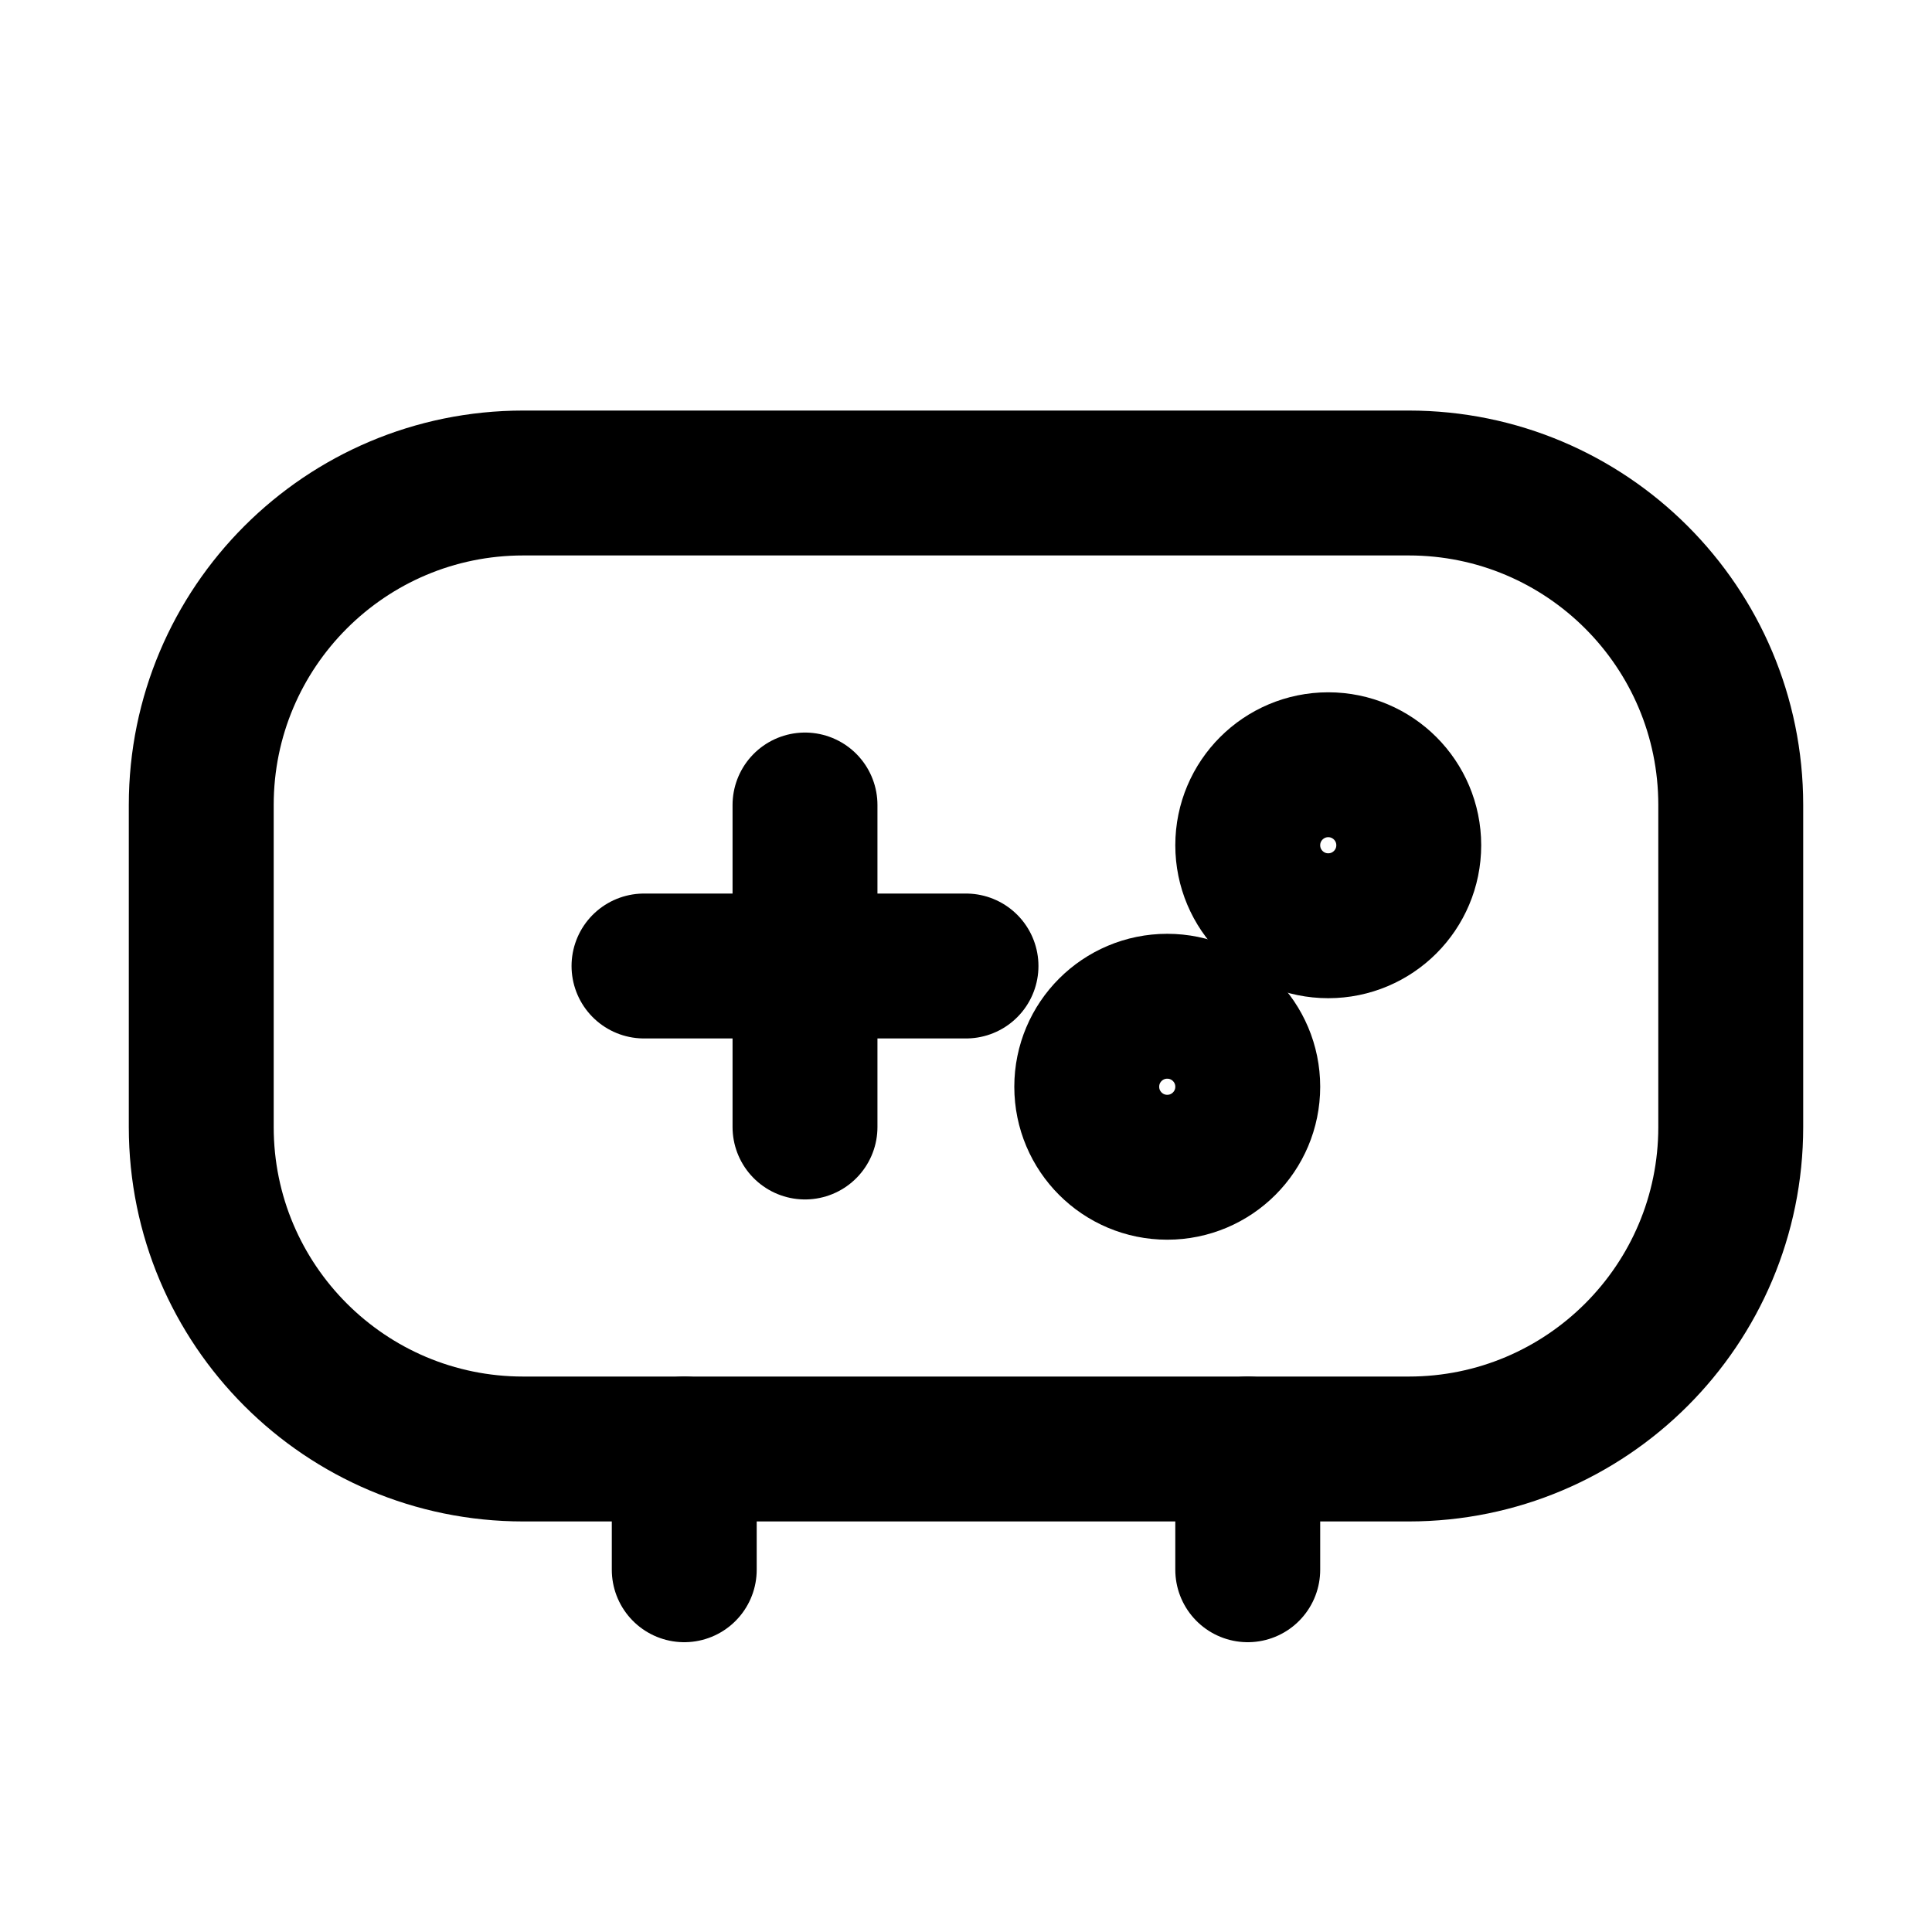
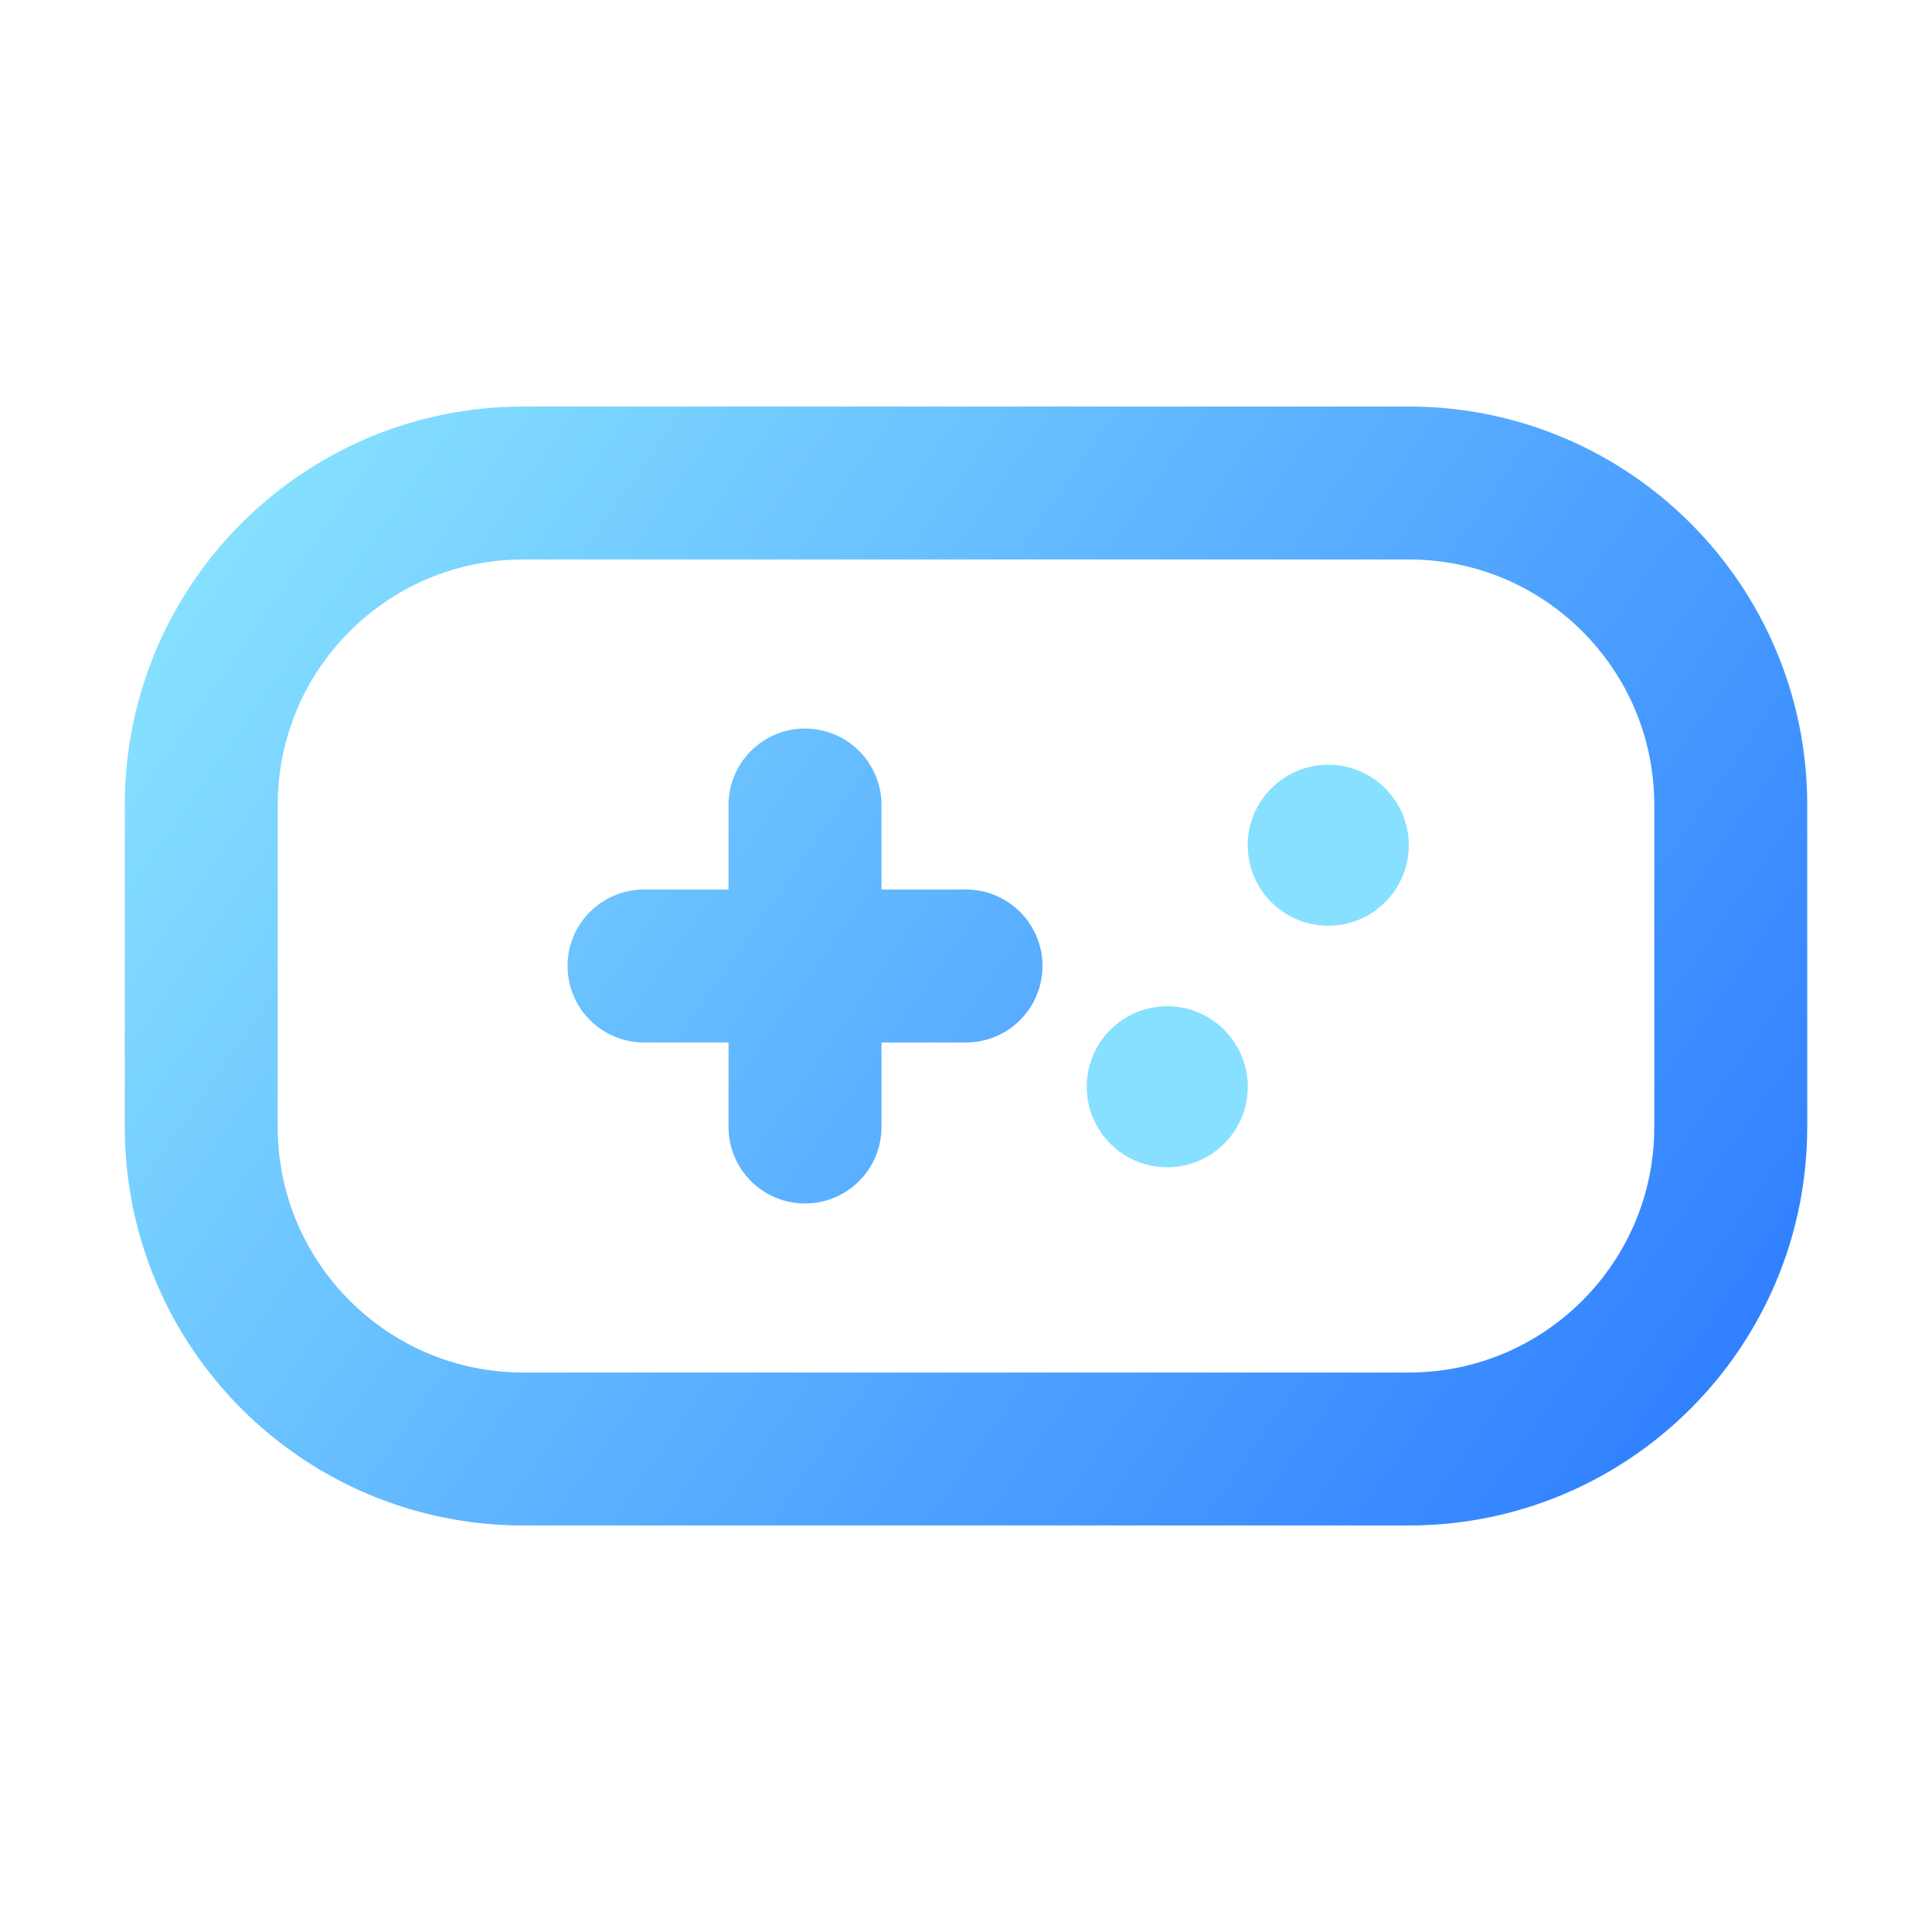
- <svg xmlns="http://www.w3.org/2000/svg" viewBox="0 0 24 24" fill="none" stroke="currentColor" stroke-width="1.8" stroke-linecap="round" stroke-linejoin="round" aria-hidden="true">
+ <svg xmlns="http://www.w3.org/2000/svg" viewBox="0 0 24 24" fill="none" stroke="url(#gamesGrad)" stroke-width="1.9" stroke-linecap="round" stroke-linejoin="round" aria-hidden="true">
+   <defs>
+     <linearGradient id="gamesGrad" x1="2" y1="5" x2="22" y2="19" gradientUnits="userSpaceOnUse">
+       <stop offset="0" stop-color="#8ce8ff" />
+       <stop offset="1" stop-color="#2a79ff" />
+     </linearGradient>
+   </defs>
  <rect x="2.5" y="6" width="19" height="12" rx="4" />
  <path d="M8 12h4" />
  <path d="M10 10v4" />
-   <circle cx="16.5" cy="10.5" r="1" />
-   <circle cx="14.5" cy="13.5" r="1" />
-   <path d="M8.5 18v1.5" />
-   <path d="M15.5 18v1.5" />
+   <circle cx="16.5" cy="10.5" r="1" fill="#87e0ff" stroke="none" />
+   <circle cx="14.5" cy="13.5" r="1" fill="#87e0ff" stroke="none" />
</svg>
